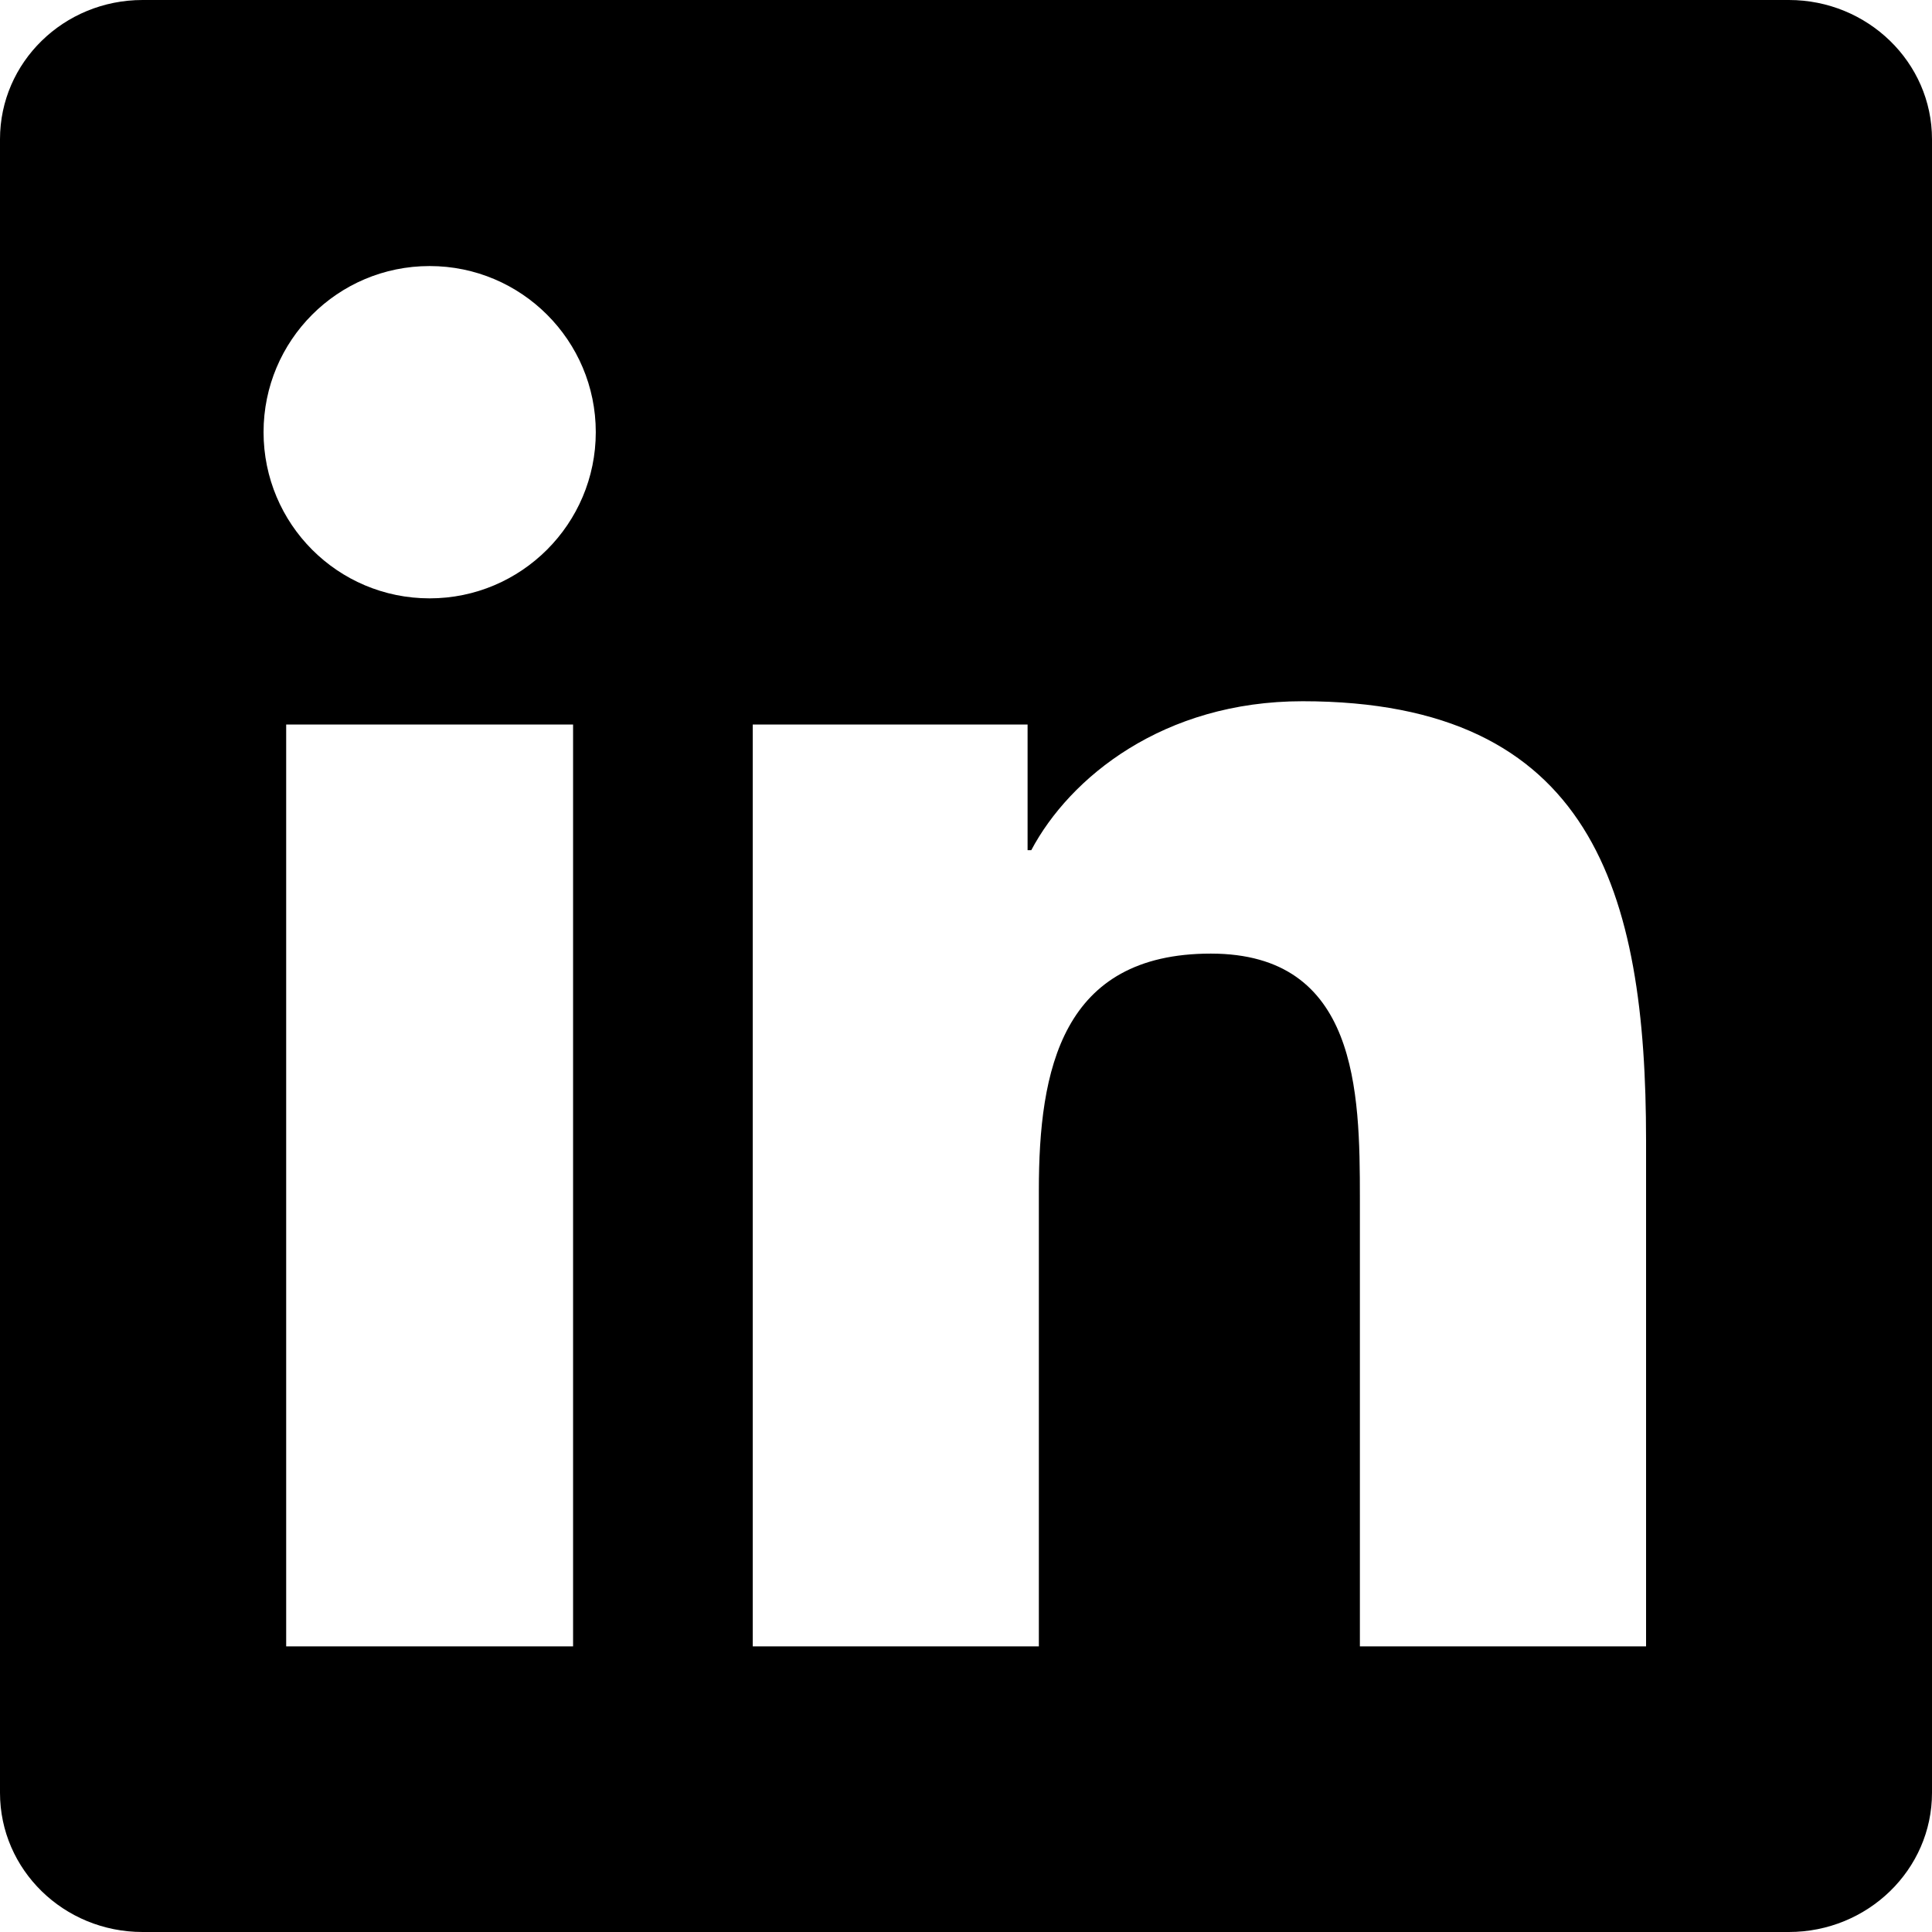
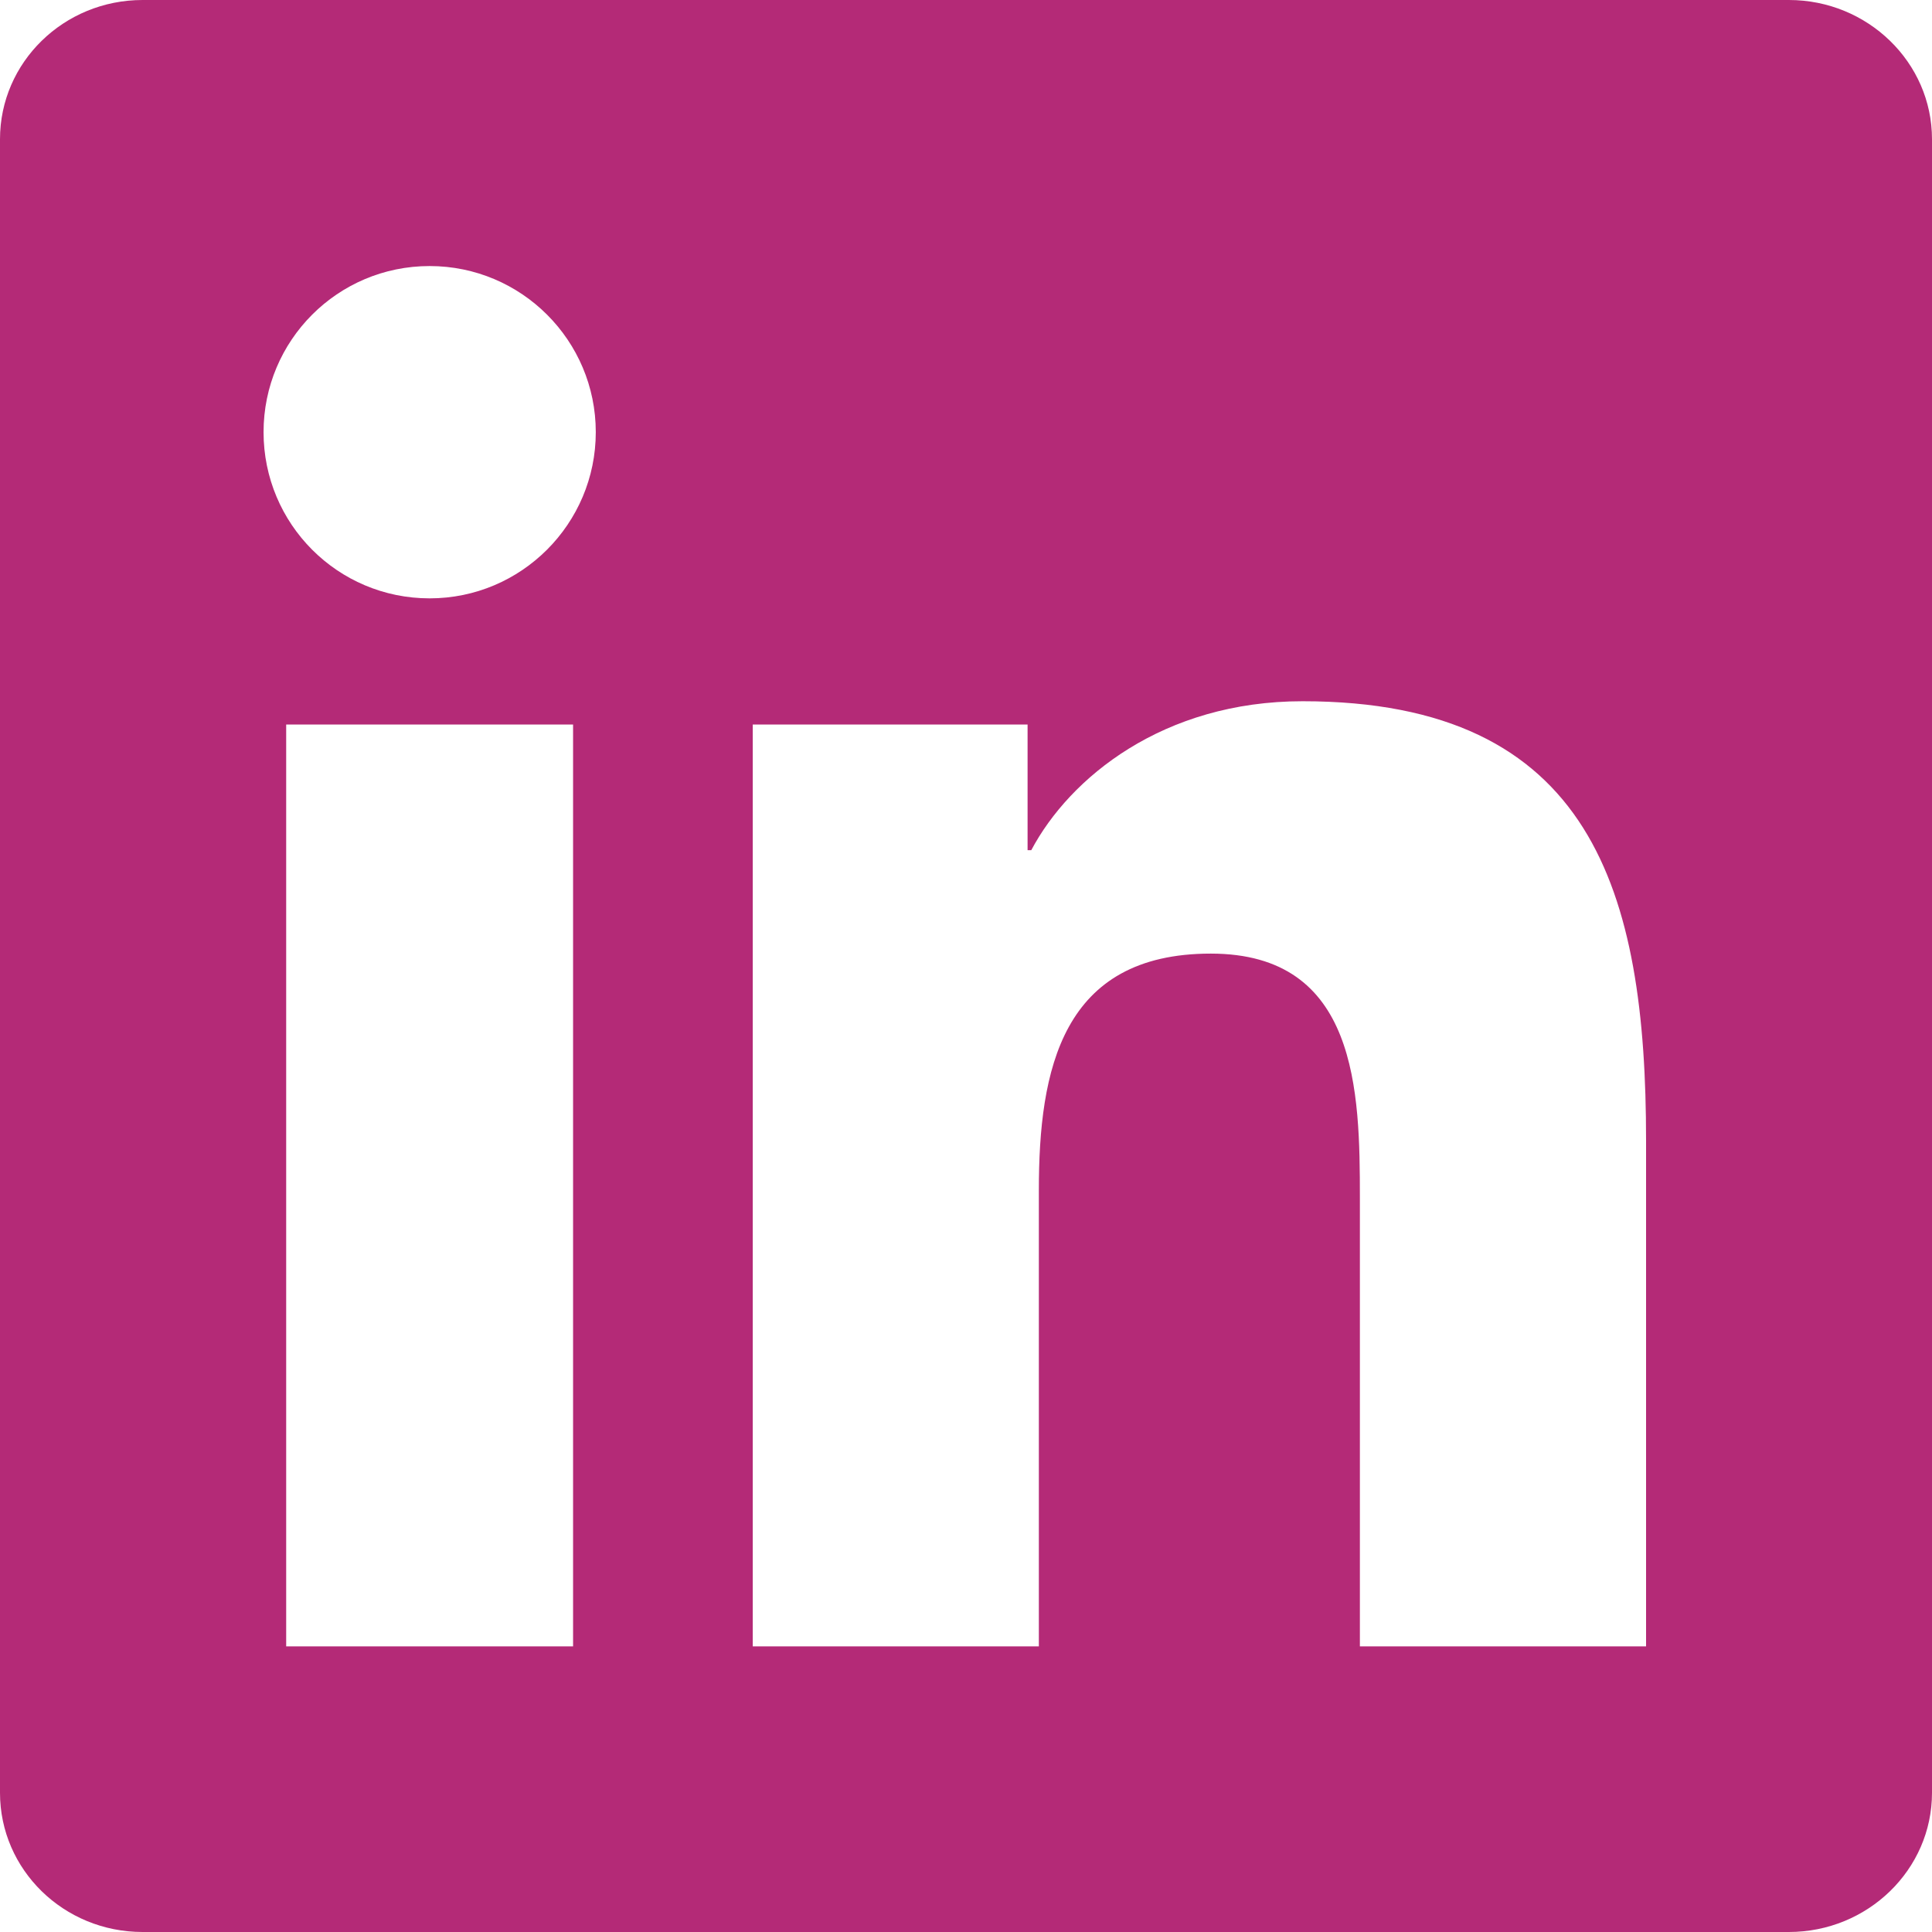
- <svg xmlns="http://www.w3.org/2000/svg" role="img" viewBox="0 0 24 24">
+ <svg xmlns="http://www.w3.org/2000/svg" role="img" viewBox="0 0 24 24" fill="#b42a77">
  <path d="M20.447 20.452h-3.554v-5.569c0-1.328-.027-3.037-1.852-3.037-1.853 0-2.136 1.445-2.136 2.939v5.667H9.351V9h3.414v1.561h.046c.477-.9 1.637-1.85 3.37-1.85 3.601 0 4.267 2.37 4.267 5.455v6.286zM5.337 7.433c-1.144 0-2.063-.926-2.063-2.065 0-1.138.92-2.063 2.063-2.063 1.14 0 2.064.925 2.064 2.063 0 1.139-.925 2.065-2.064 2.065zm1.782 13.019H3.555V9h3.564v11.452zM22.225 0H1.771C.792 0 0 .774 0 1.729v20.542C0 23.227.792 24 1.771 24h20.451C23.2 24 24 23.227 24 22.271V1.729C24 .774 23.2 0 22.222 0h.003z" />
</svg>
